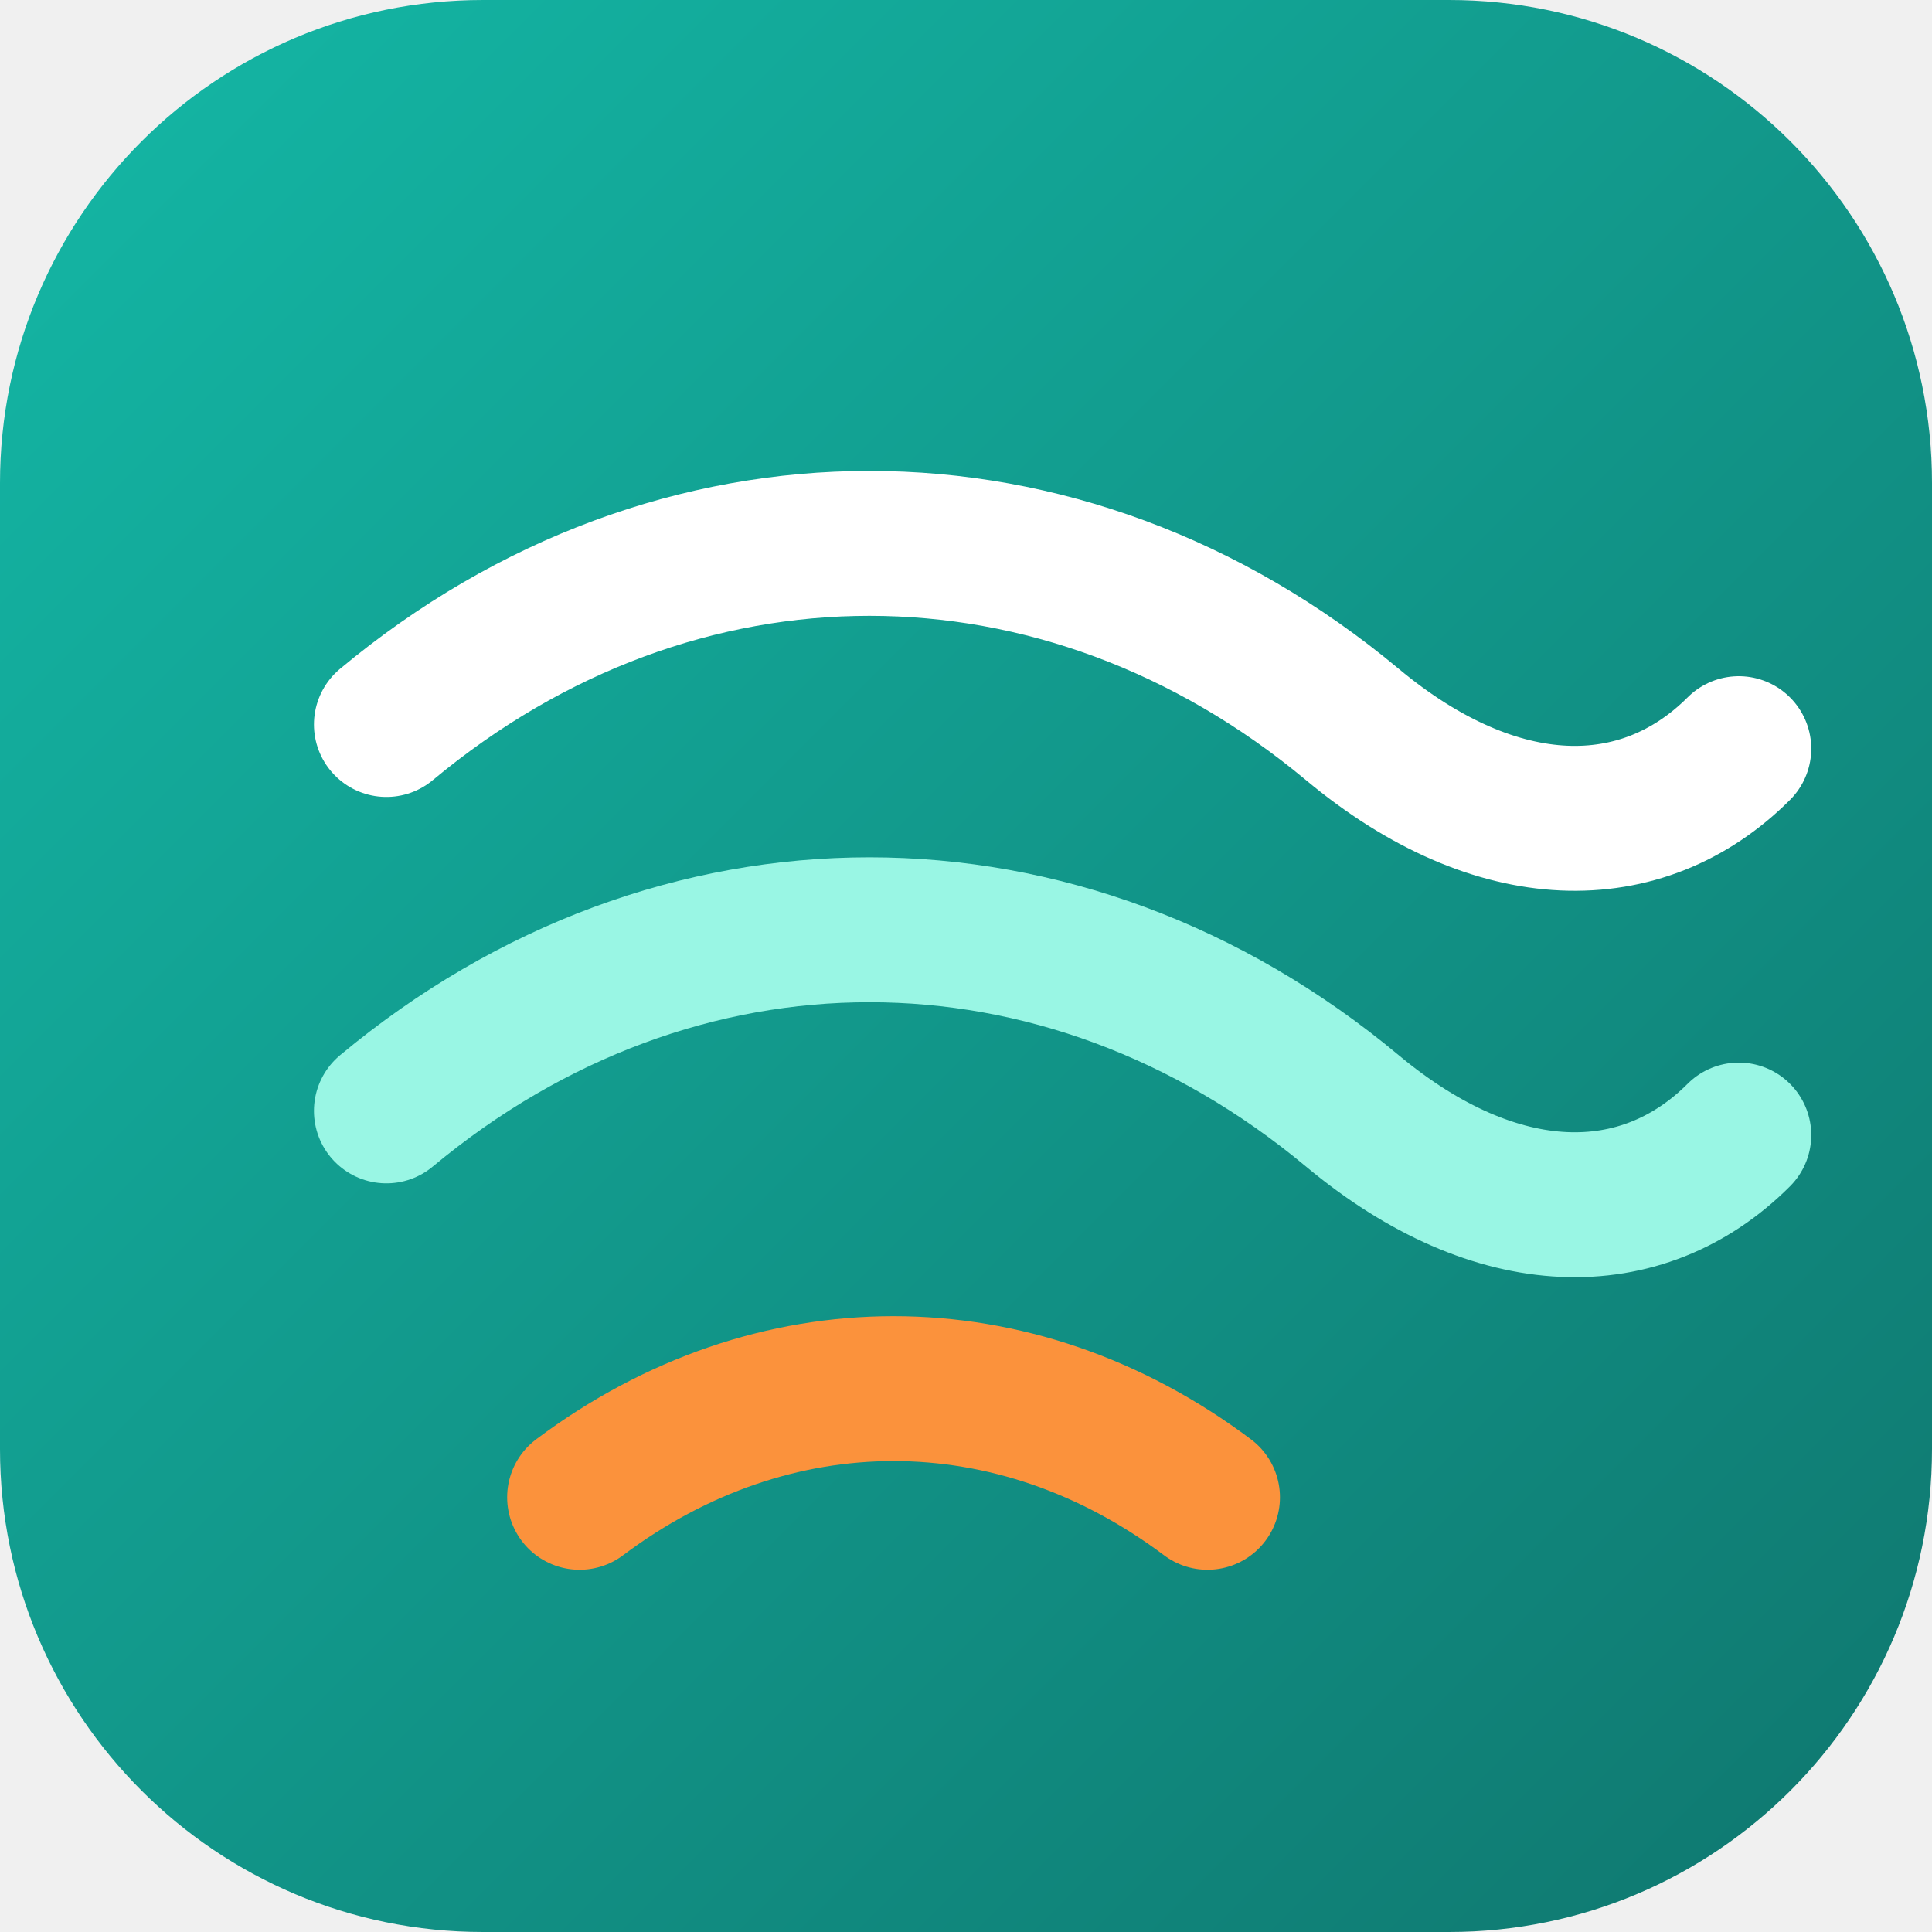
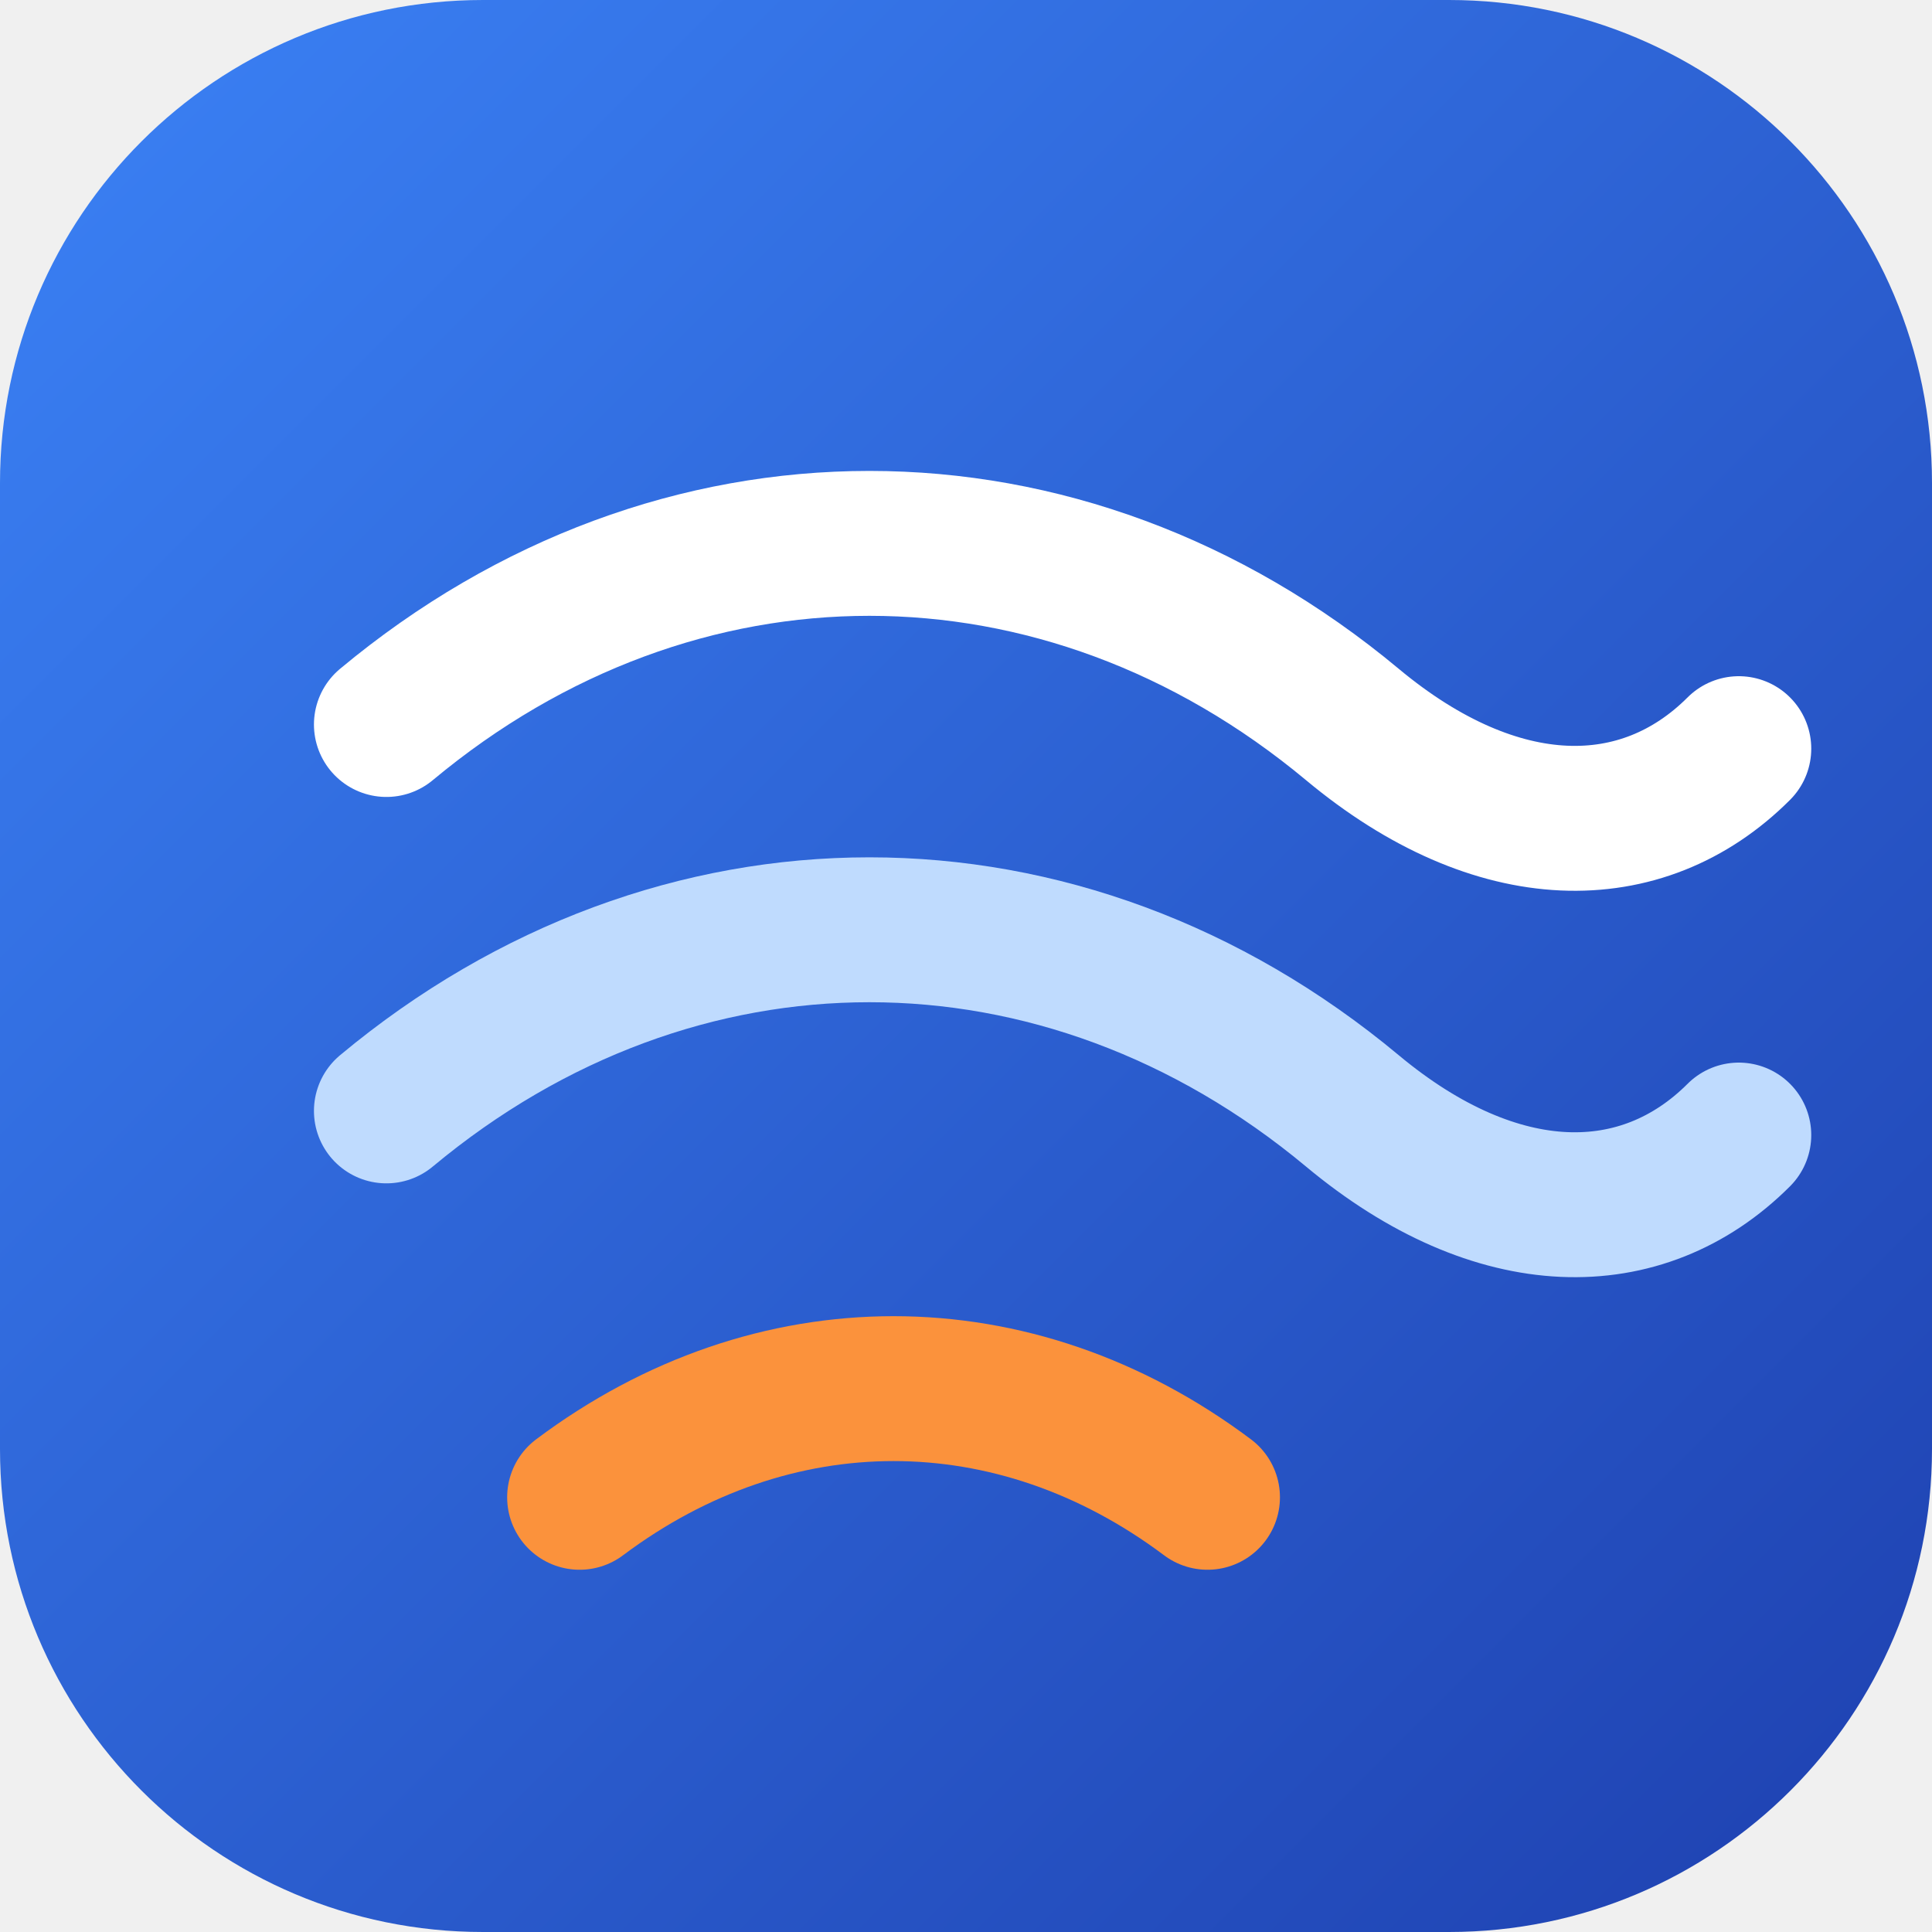
<svg xmlns="http://www.w3.org/2000/svg" width="40" height="40" viewBox="0 0 40 40">
  <defs>
    <linearGradient id="m" x1="0" y1="0" x2="1" y2="1">
-       <stop offset="0" stop-color="#14b8a6" />
-       <stop offset="1" stop-color="#0f766e" />
+       <stop offset="0" stop-color="#3b82f6" />
+       <stop offset="1" stop-color="#1e40af" />
    </linearGradient>
  </defs>
  <rect width="40" height="40" rx="10" fill="url(#m)" />
  <path d="M8 15c6-5 14-5 20 0 3 2.5 6 2.5 8 .5" fill="none" stroke="#fff" stroke-width="3" stroke-linecap="round" />
-   <path d="M8 23c6-5 14-5 20 0 3 2.5 6 2.5 8 .5" fill="none" stroke="#99f6e4" stroke-width="3" stroke-linecap="round" />
+   <path d="M8 23c6-5 14-5 20 0 3 2.5 6 2.5 8 .5" fill="none" stroke="#bfdbfe" stroke-width="3" stroke-linecap="round" />
  <path d="M12 31c4-3 9-3 13 0" fill="none" stroke="#fb923c" stroke-width="3" stroke-linecap="round" />
</svg>
